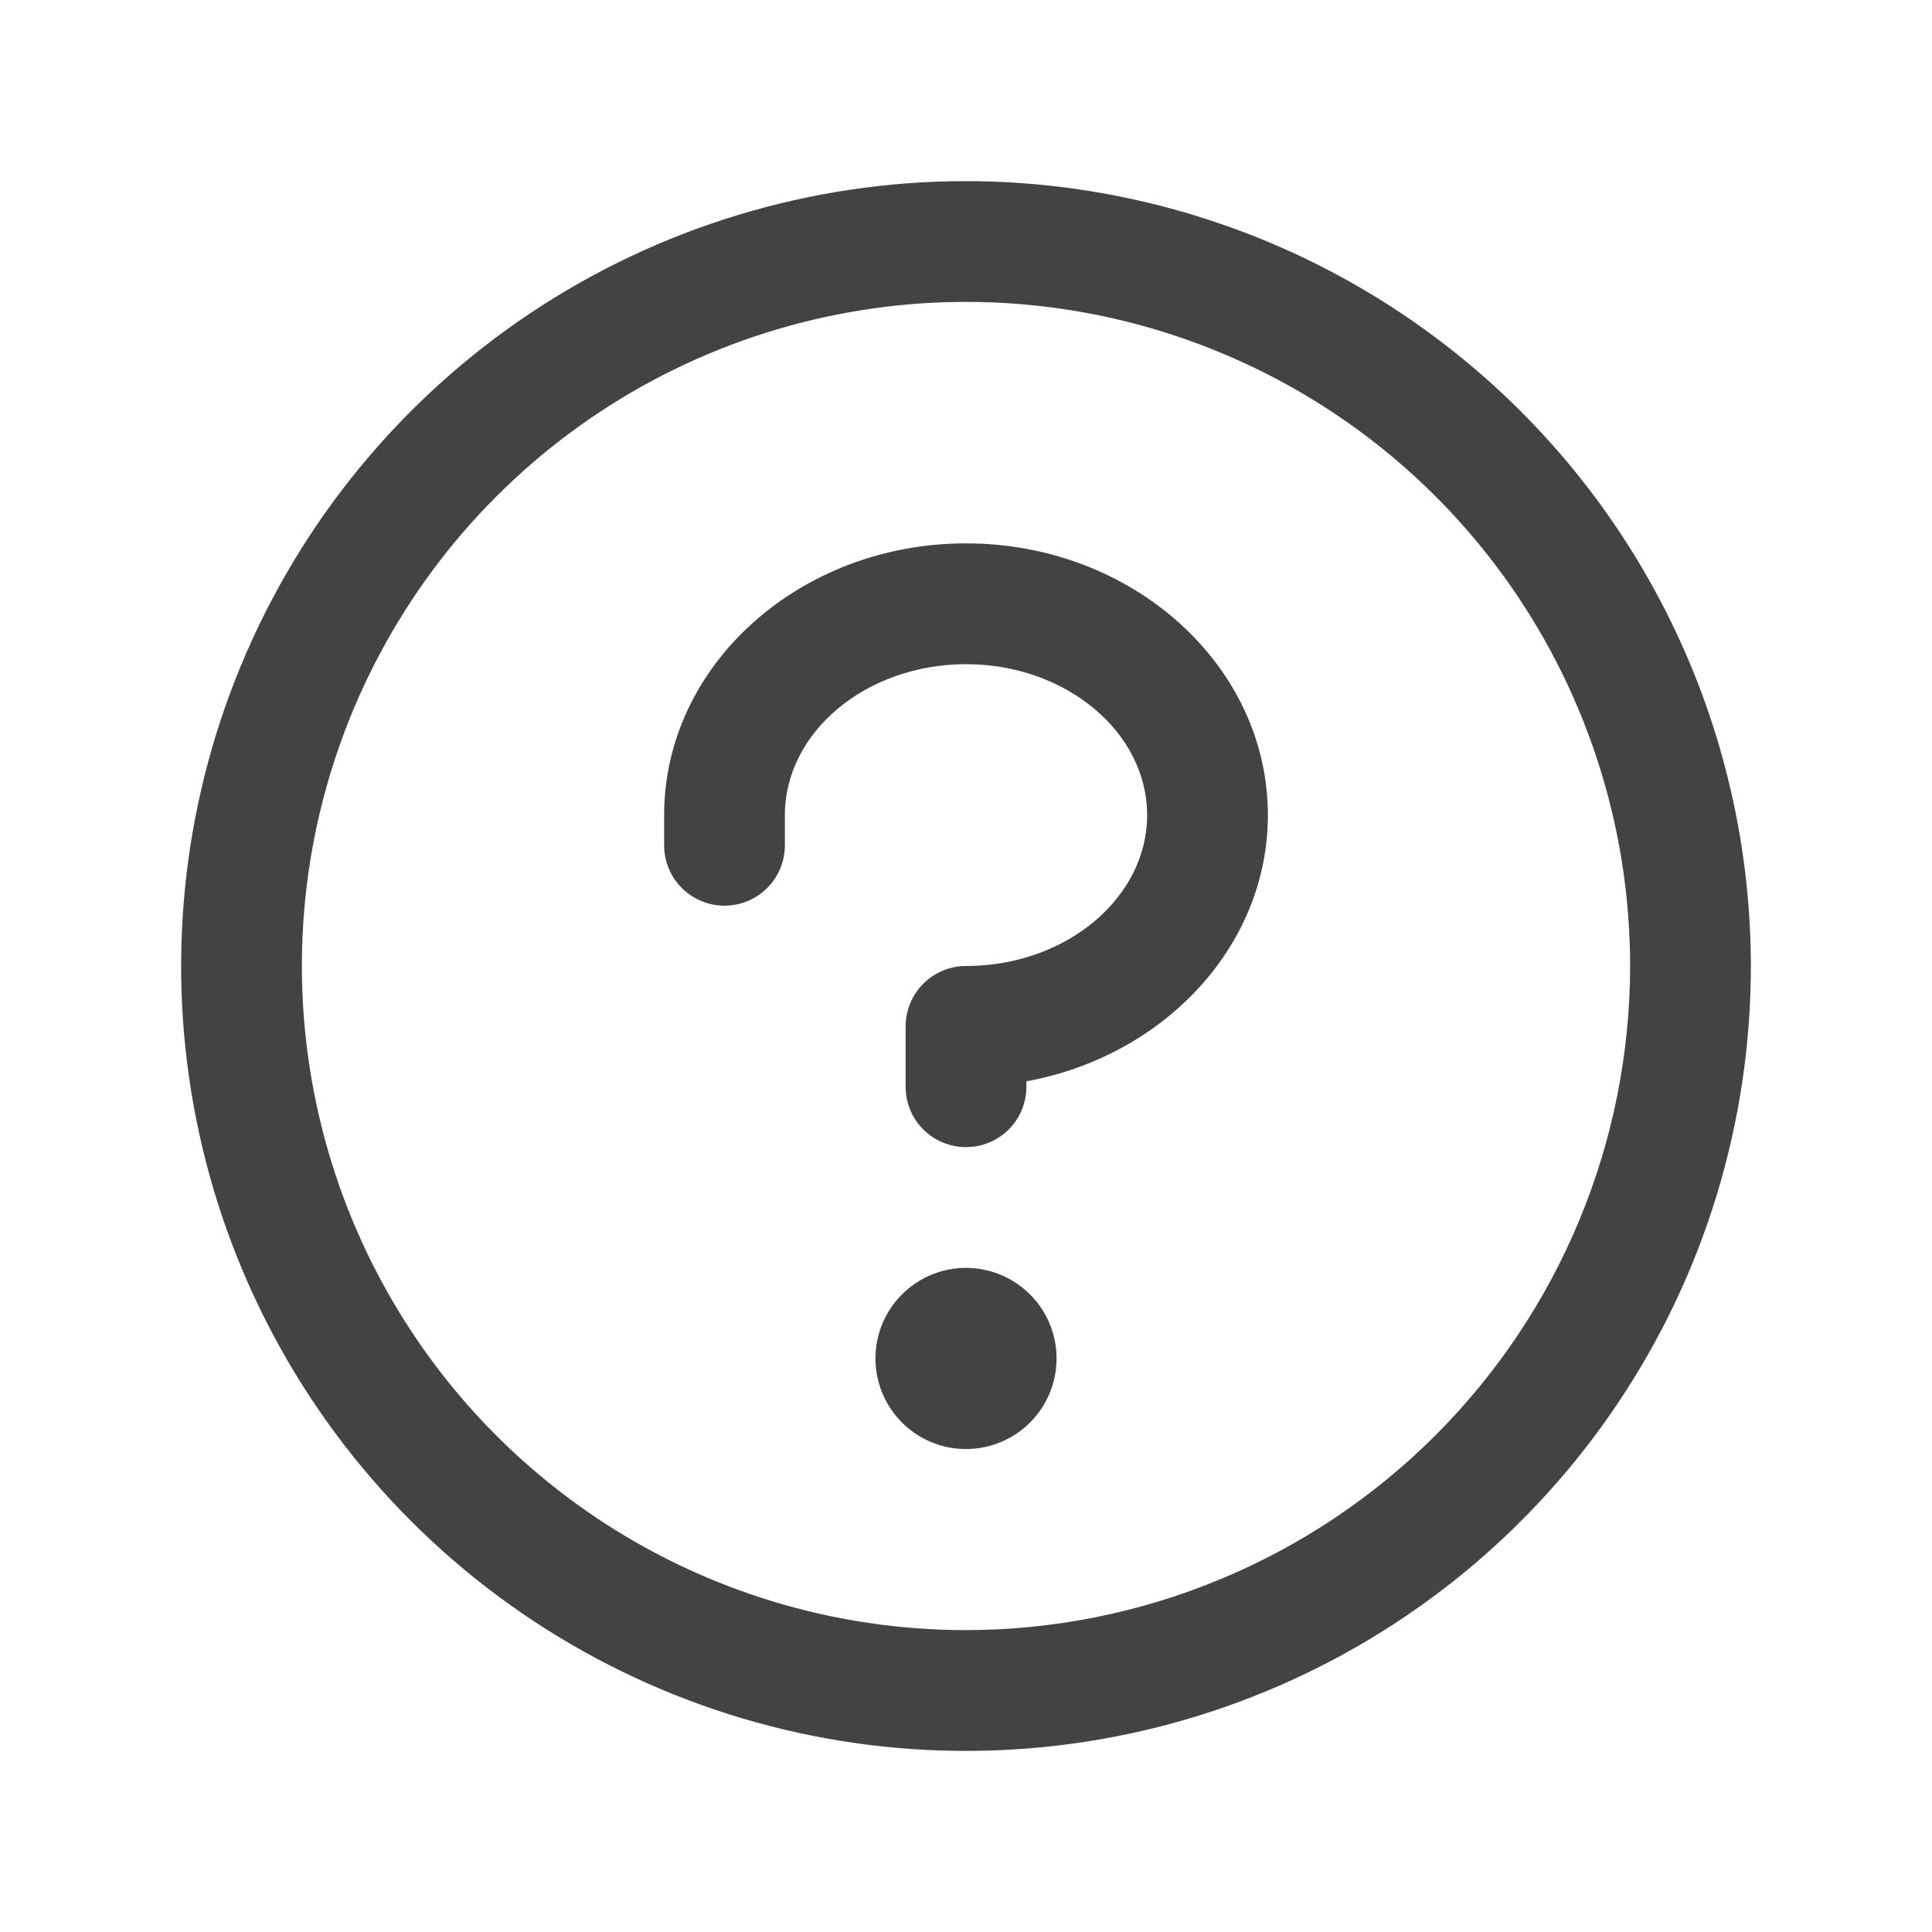
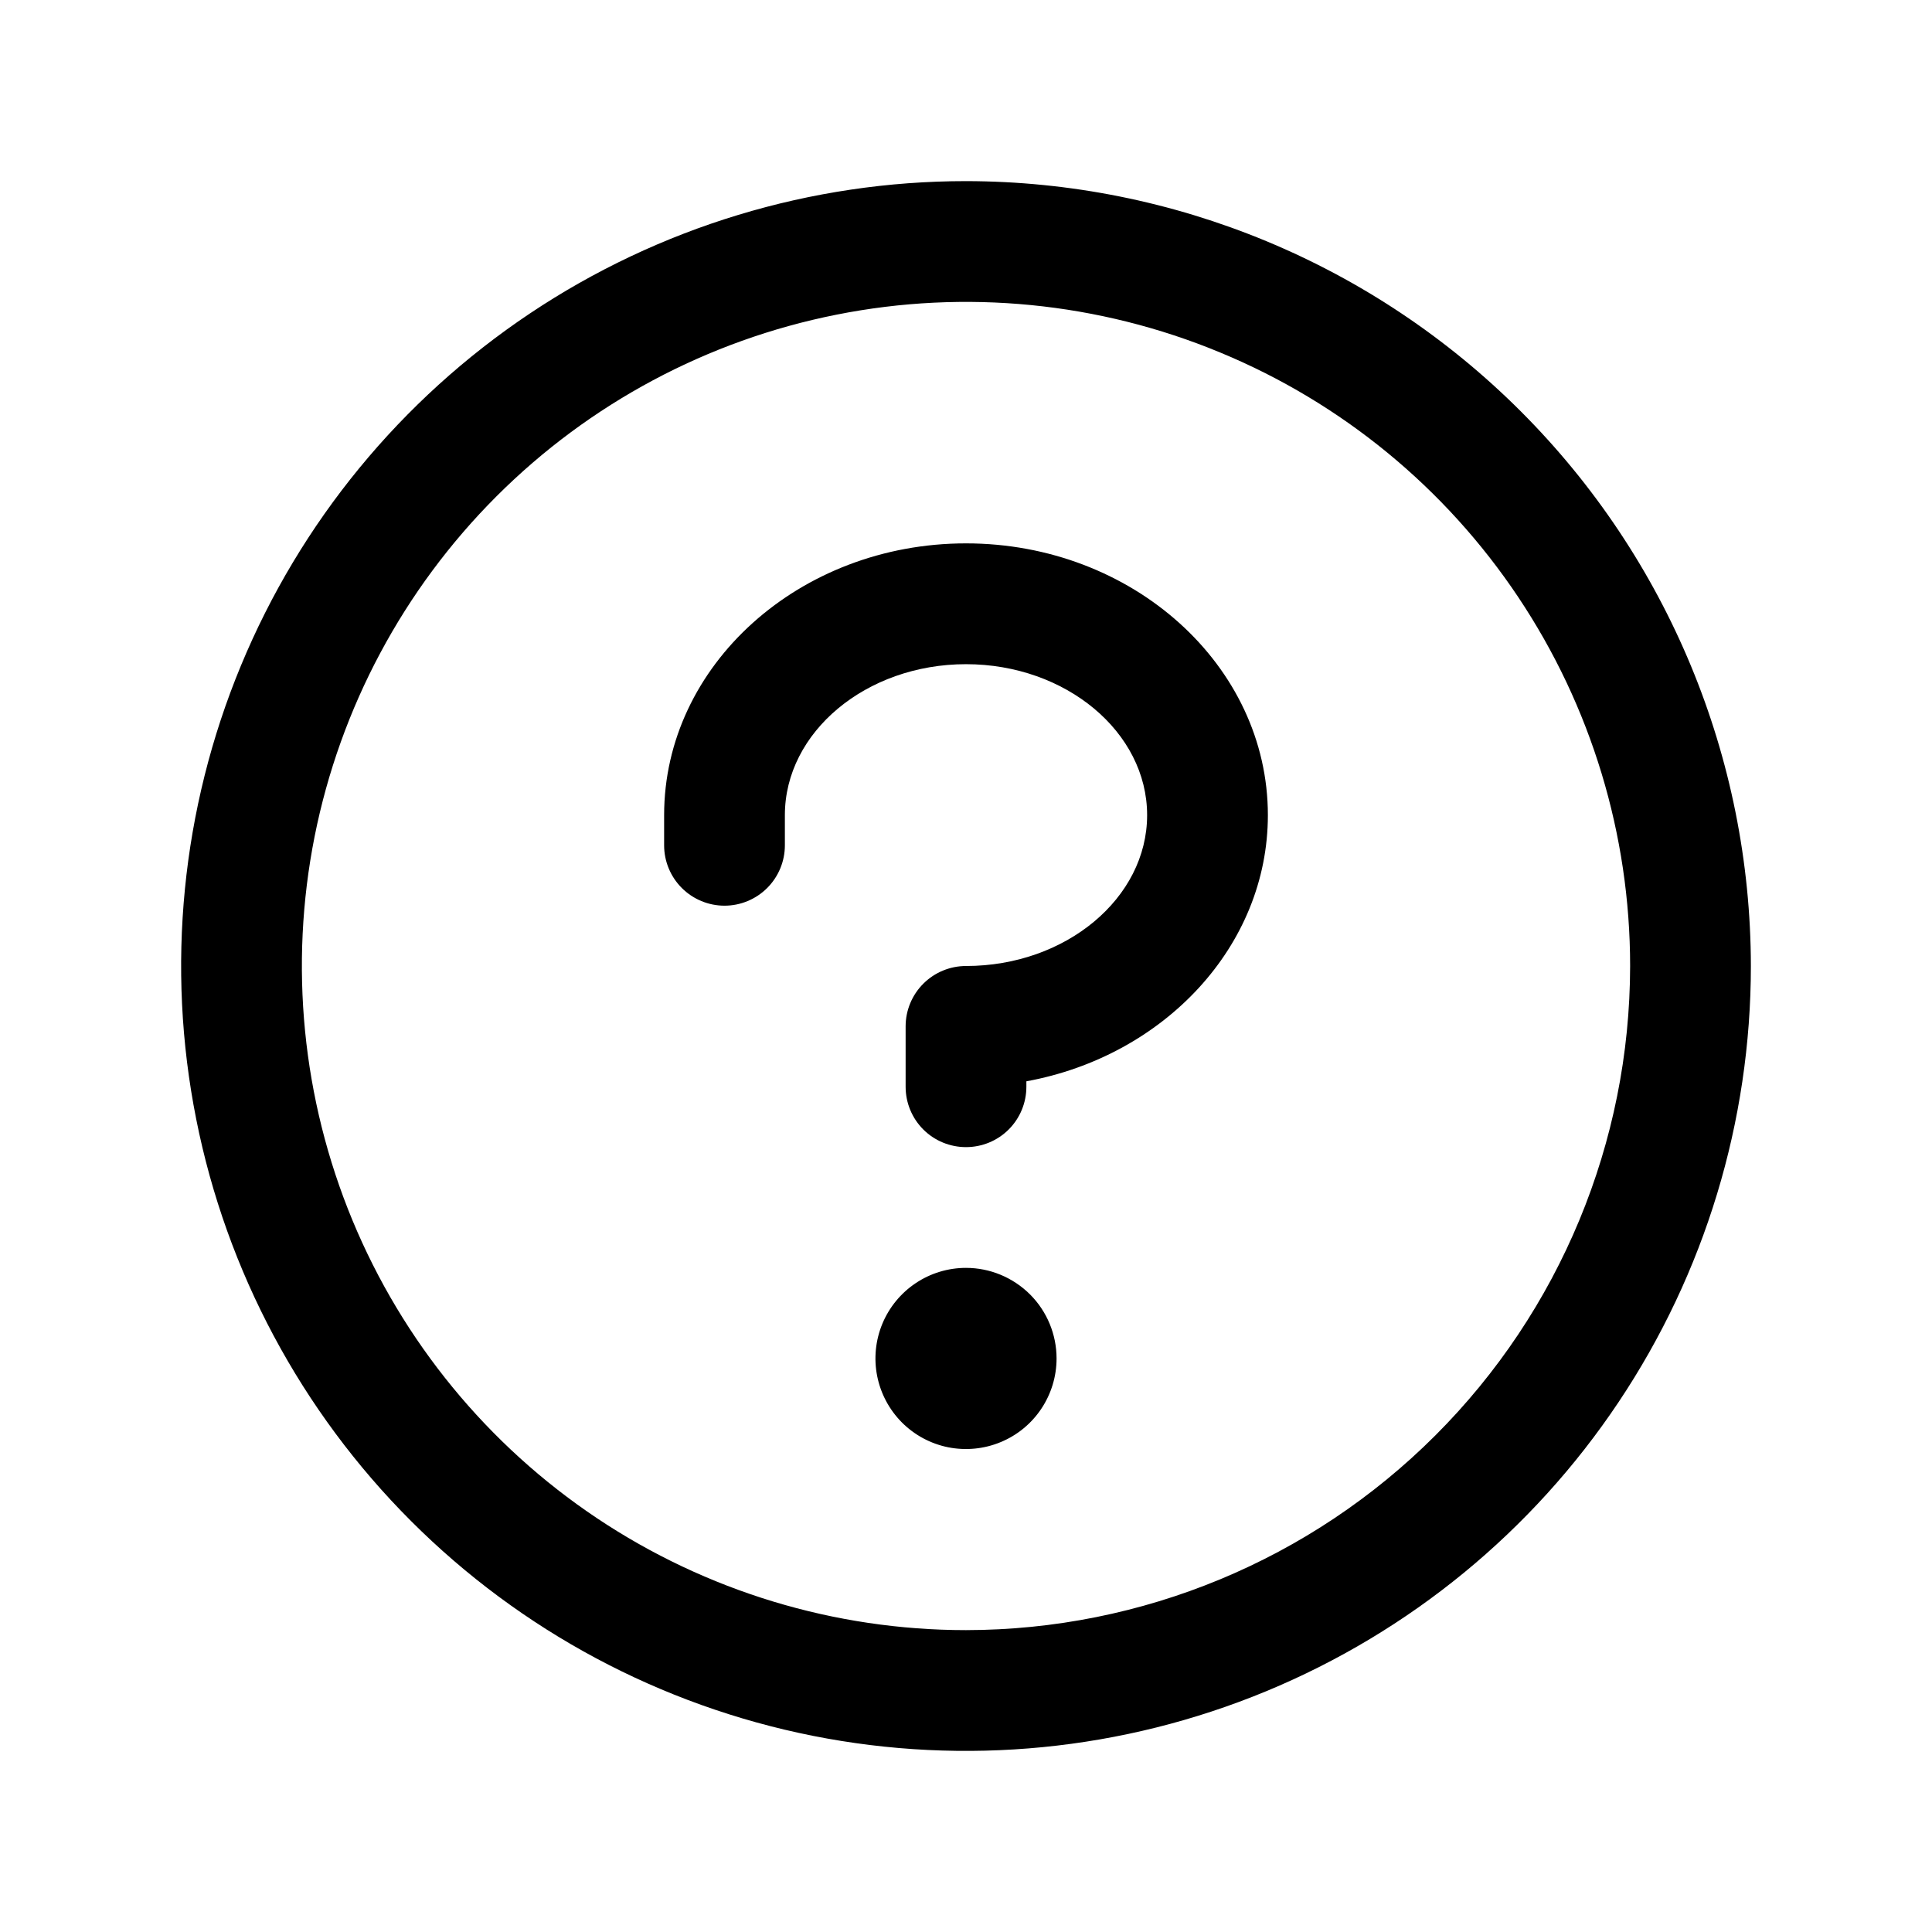
<svg xmlns="http://www.w3.org/2000/svg" width="32" height="32" viewBox="0 0 32 32" fill="none">
-   <path d="M17.5 22.5C17.5 22.797 17.412 23.087 17.247 23.334C17.082 23.581 16.848 23.773 16.574 23.886C16.3 24 15.998 24.029 15.707 23.972C15.416 23.914 15.149 23.771 14.939 23.561C14.73 23.351 14.587 23.084 14.529 22.793C14.471 22.502 14.501 22.201 14.614 21.927C14.728 21.652 14.92 21.418 15.167 21.253C15.413 21.088 15.703 21 16 21C16.398 21 16.779 21.159 17.061 21.44C17.342 21.721 17.5 22.103 17.5 22.5ZM16 9C13.242 9 11 11.019 11 13.501V14.001C11 14.266 11.105 14.52 11.293 14.708C11.48 14.895 11.735 15.001 12 15.001C12.265 15.001 12.52 14.895 12.707 14.708C12.895 14.52 13 14.266 13 14.001V13.501C13 12.126 14.346 11.001 16 11.001C17.654 11.001 19 12.126 19 13.501C19 14.876 17.654 16 16 16C15.735 16 15.48 16.106 15.293 16.293C15.105 16.481 15 16.735 15 17V18C15 18.266 15.105 18.52 15.293 18.708C15.48 18.895 15.735 19 16 19C16.265 19 16.52 18.895 16.707 18.708C16.895 18.52 17 18.266 17 18V17.91C19.28 17.492 21 15.673 21 13.501C21 11.019 18.758 9 16 9ZM29 16C29 18.572 28.238 21.085 26.809 23.223C25.381 25.361 23.35 27.027 20.975 28.011C18.599 28.995 15.986 29.252 13.464 28.751C10.942 28.249 8.626 27.011 6.808 25.193C4.99 23.375 3.751 21.058 3.25 18.537C2.748 16.015 3.006 13.401 3.99 11.026C4.974 8.65 6.64 6.62 8.778 5.191C10.915 3.763 13.429 3 16 3C19.447 3.004 22.751 4.375 25.188 6.812C27.626 9.249 28.996 12.554 29 16ZM27 16C27 13.825 26.355 11.698 25.146 9.889C23.938 8.08 22.22 6.67 20.209 5.838C18.2 5.005 15.988 4.787 13.854 5.212C11.72 5.636 9.76 6.684 8.222 8.222C6.683 9.761 5.636 11.721 5.211 13.854C4.787 15.988 5.005 18.2 5.837 20.21C6.67 22.22 8.08 23.938 9.889 25.147C11.698 26.355 13.824 27 16 27C18.916 26.997 21.712 25.837 23.774 23.775C25.837 21.713 26.997 18.917 27 16Z" fill="#434344" />
+   <path d="M17.5 22.5C17.5 22.797 17.412 23.087 17.247 23.334C17.082 23.581 16.848 23.773 16.574 23.886C16.3 24 15.998 24.029 15.707 23.972C15.416 23.914 15.149 23.771 14.939 23.561C14.73 23.351 14.587 23.084 14.529 22.793C14.471 22.502 14.501 22.201 14.614 21.927C14.728 21.652 14.92 21.418 15.167 21.253C15.413 21.088 15.703 21 16 21C16.398 21 16.779 21.159 17.061 21.44C17.342 21.721 17.5 22.103 17.5 22.5ZM16 9C13.242 9 11 11.019 11 13.501V14.001C11 14.266 11.105 14.52 11.293 14.708C11.48 14.895 11.735 15.001 12 15.001C12.265 15.001 12.52 14.895 12.707 14.708C12.895 14.52 13 14.266 13 14.001V13.501C13 12.126 14.346 11.001 16 11.001C17.654 11.001 19 12.126 19 13.501C19 14.876 17.654 16 16 16C15.735 16 15.48 16.106 15.293 16.293C15.105 16.481 15 16.735 15 17V18C15 18.266 15.105 18.52 15.293 18.708C15.48 18.895 15.735 19 16 19C16.265 19 16.52 18.895 16.707 18.708C16.895 18.52 17 18.266 17 18V17.91C19.28 17.492 21 15.673 21 13.501C21 11.019 18.758 9 16 9ZM29 16C29 18.572 28.238 21.085 26.809 23.223C25.381 25.361 23.35 27.027 20.975 28.011C18.599 28.995 15.986 29.252 13.464 28.751C10.942 28.249 8.626 27.011 6.808 25.193C4.99 23.375 3.751 21.058 3.25 18.537C2.748 16.015 3.006 13.401 3.99 11.026C4.974 8.65 6.64 6.62 8.778 5.191C10.915 3.763 13.429 3 16 3C19.447 3.004 22.751 4.375 25.188 6.812C27.626 9.249 28.996 12.554 29 16ZM27 16C27 13.825 26.355 11.698 25.146 9.889C23.938 8.08 22.22 6.67 20.209 5.838C18.2 5.005 15.988 4.787 13.854 5.212C11.72 5.636 9.76 6.684 8.222 8.222C6.683 9.761 5.636 11.721 5.211 13.854C4.787 15.988 5.005 18.2 5.837 20.21C6.67 22.22 8.08 23.938 9.889 25.147C11.698 26.355 13.824 27 16 27C18.916 26.997 21.712 25.837 23.774 23.775C25.837 21.713 26.997 18.917 27 16Z" fill="currentColor" />
</svg>
